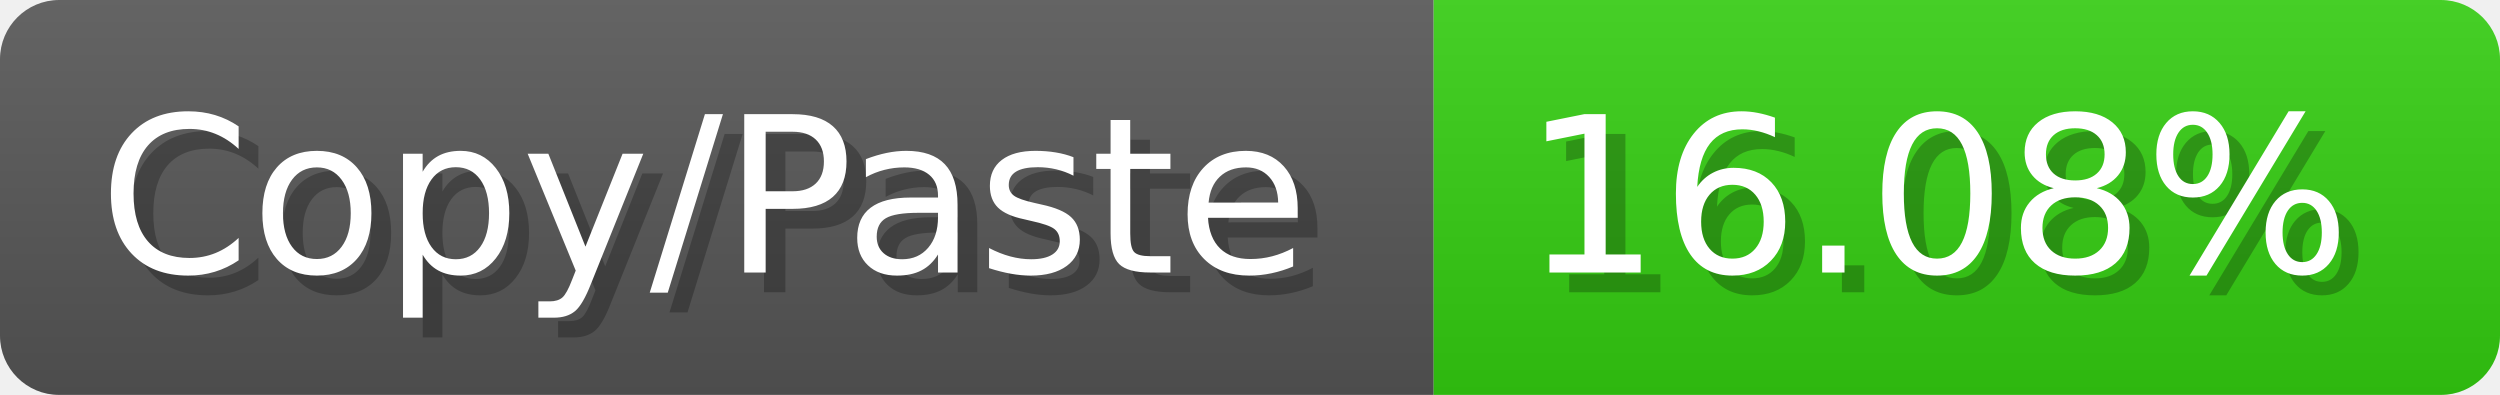
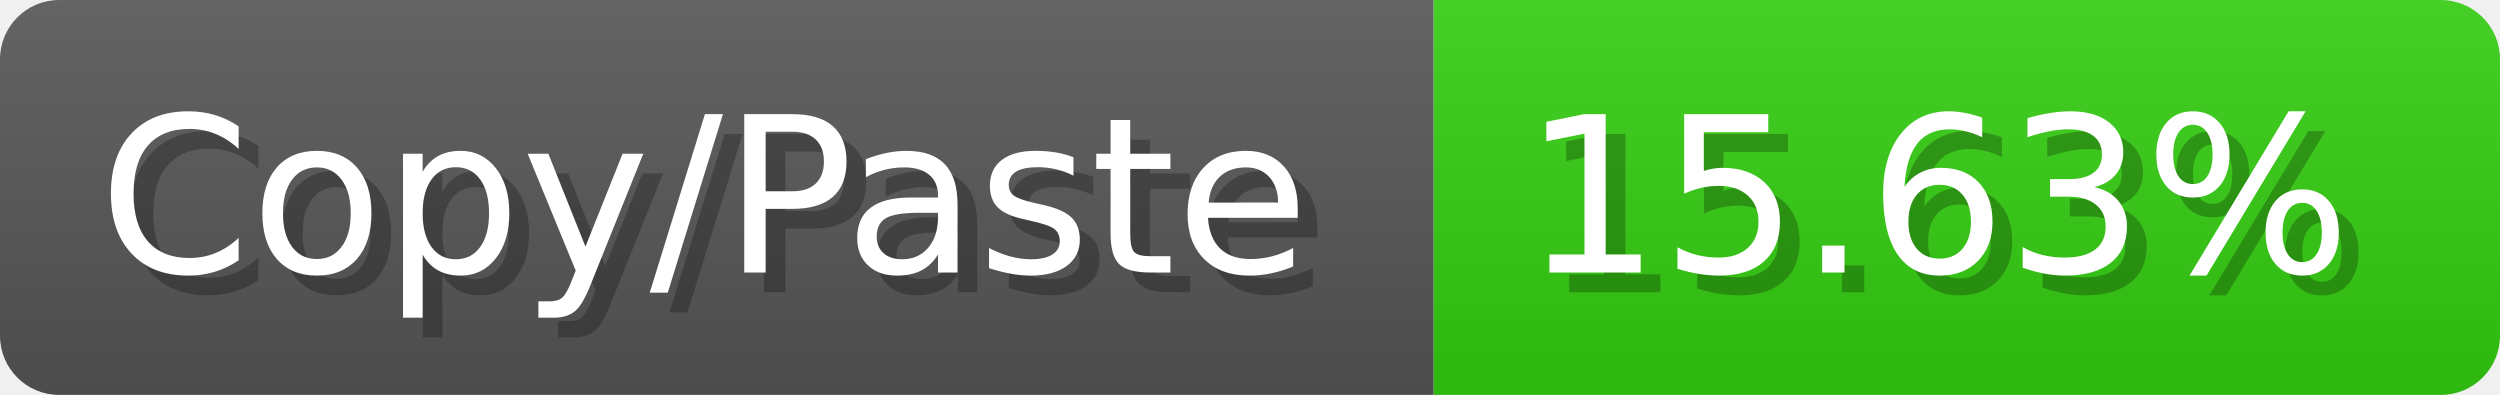
- <svg xmlns="http://www.w3.org/2000/svg" width="126.6" height="20" viewBox="0 0 1266 200" role="img" aria-label="Copy/Paste: 16.08%">
+ <svg xmlns="http://www.w3.org/2000/svg" width="126.6" height="20" viewBox="0 0 1266 200" role="img" aria-label="Copy/Paste: 15.63%">
  <linearGradient id="a" x2="0" y2="100%">
    <stop offset="0" stop-opacity=".1" stop-color="#EEE" />
    <stop offset="1" stop-opacity=".1" />
  </linearGradient>
  <mask id="m">
    <rect width="1266" height="200" rx="30" fill="#FFF" />
  </mask>
  <g mask="url(#m)">
    <rect width="726" height="200" fill="#555" />
    <rect width="540" height="200" fill="#3C1" x="726" />
    <rect width="1266" height="200" fill="url(#a)" />
  </g>
  <g aria-hidden="true" fill="#fff" text-anchor="start" font-family="Verdana,DejaVu Sans,sans-serif" font-size="110">
    <text x="60" y="148" textLength="626" fill="#000" opacity="0.25">Copy/Paste</text>
    <text x="50" y="138" textLength="626">Copy/Paste</text>
-     <text x="781" y="148" textLength="440" fill="#000" opacity="0.25">16.08%</text>
-     <text x="771" y="138" textLength="440">16.08%</text>
+     <text x="781" y="148" textLength="440" fill="#000" opacity="0.25">15.63%</text>
+     <text x="771" y="138" textLength="440">15.63%</text>
  </g>
</svg>
